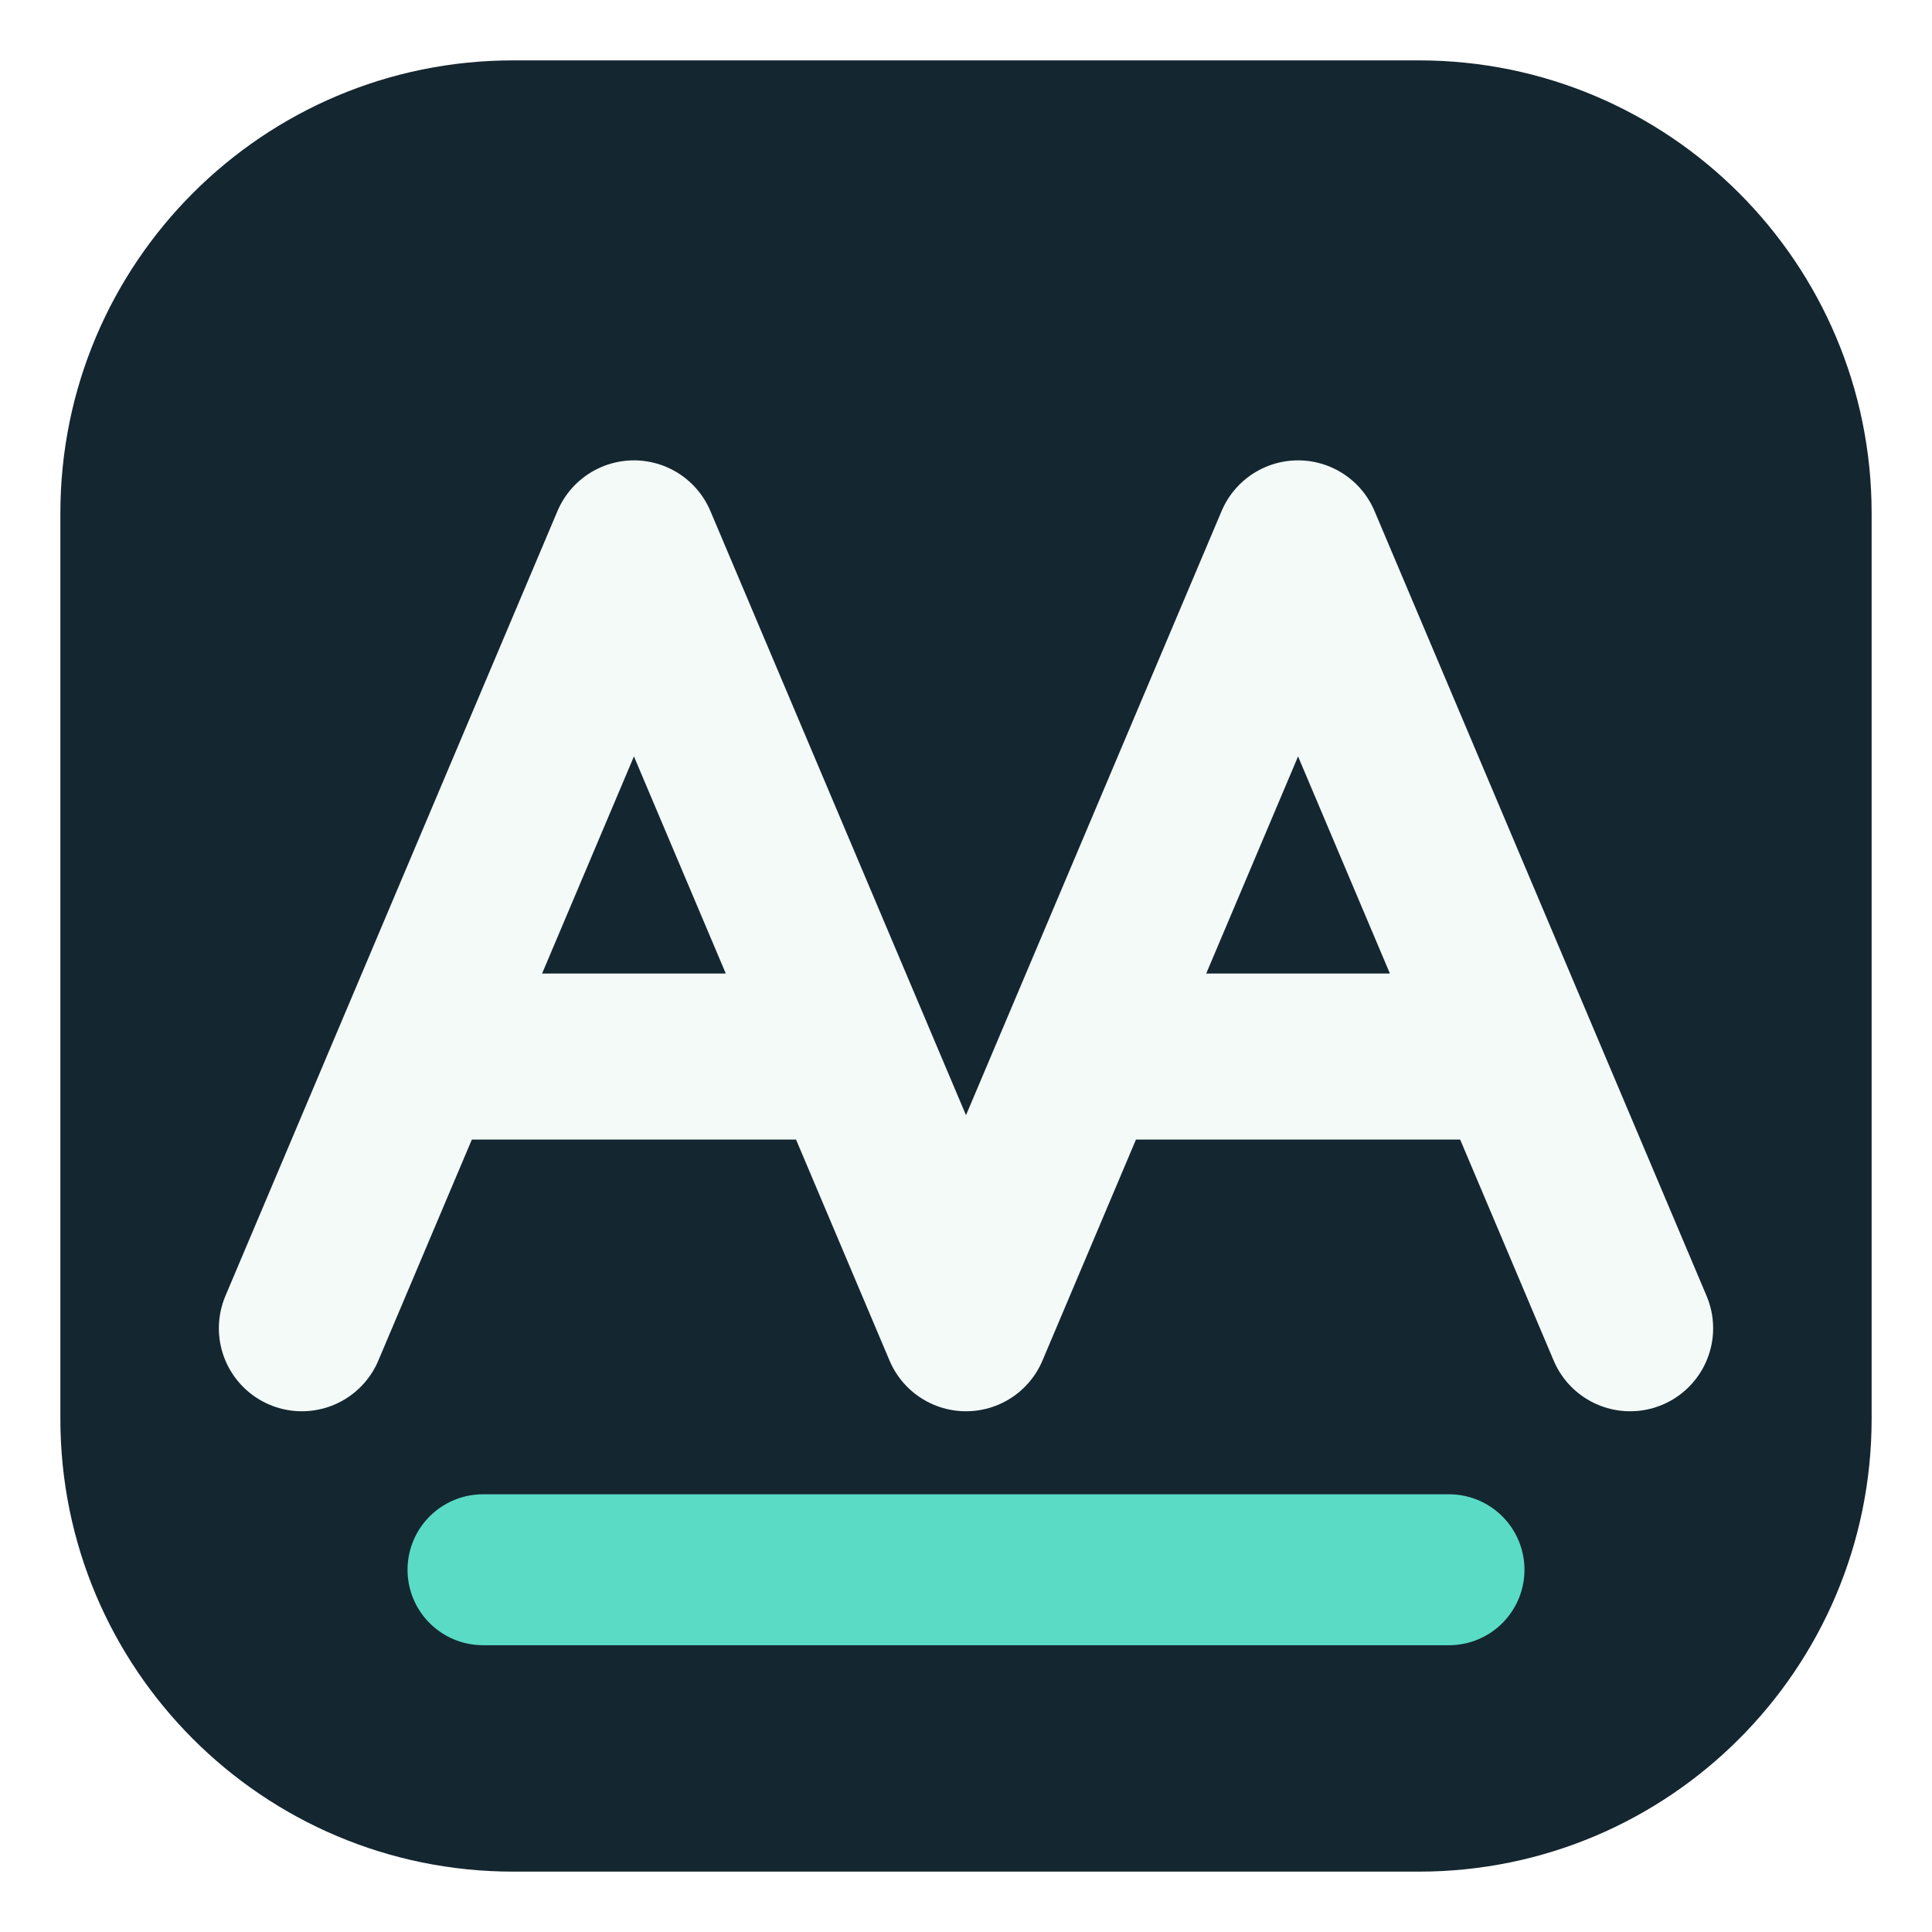
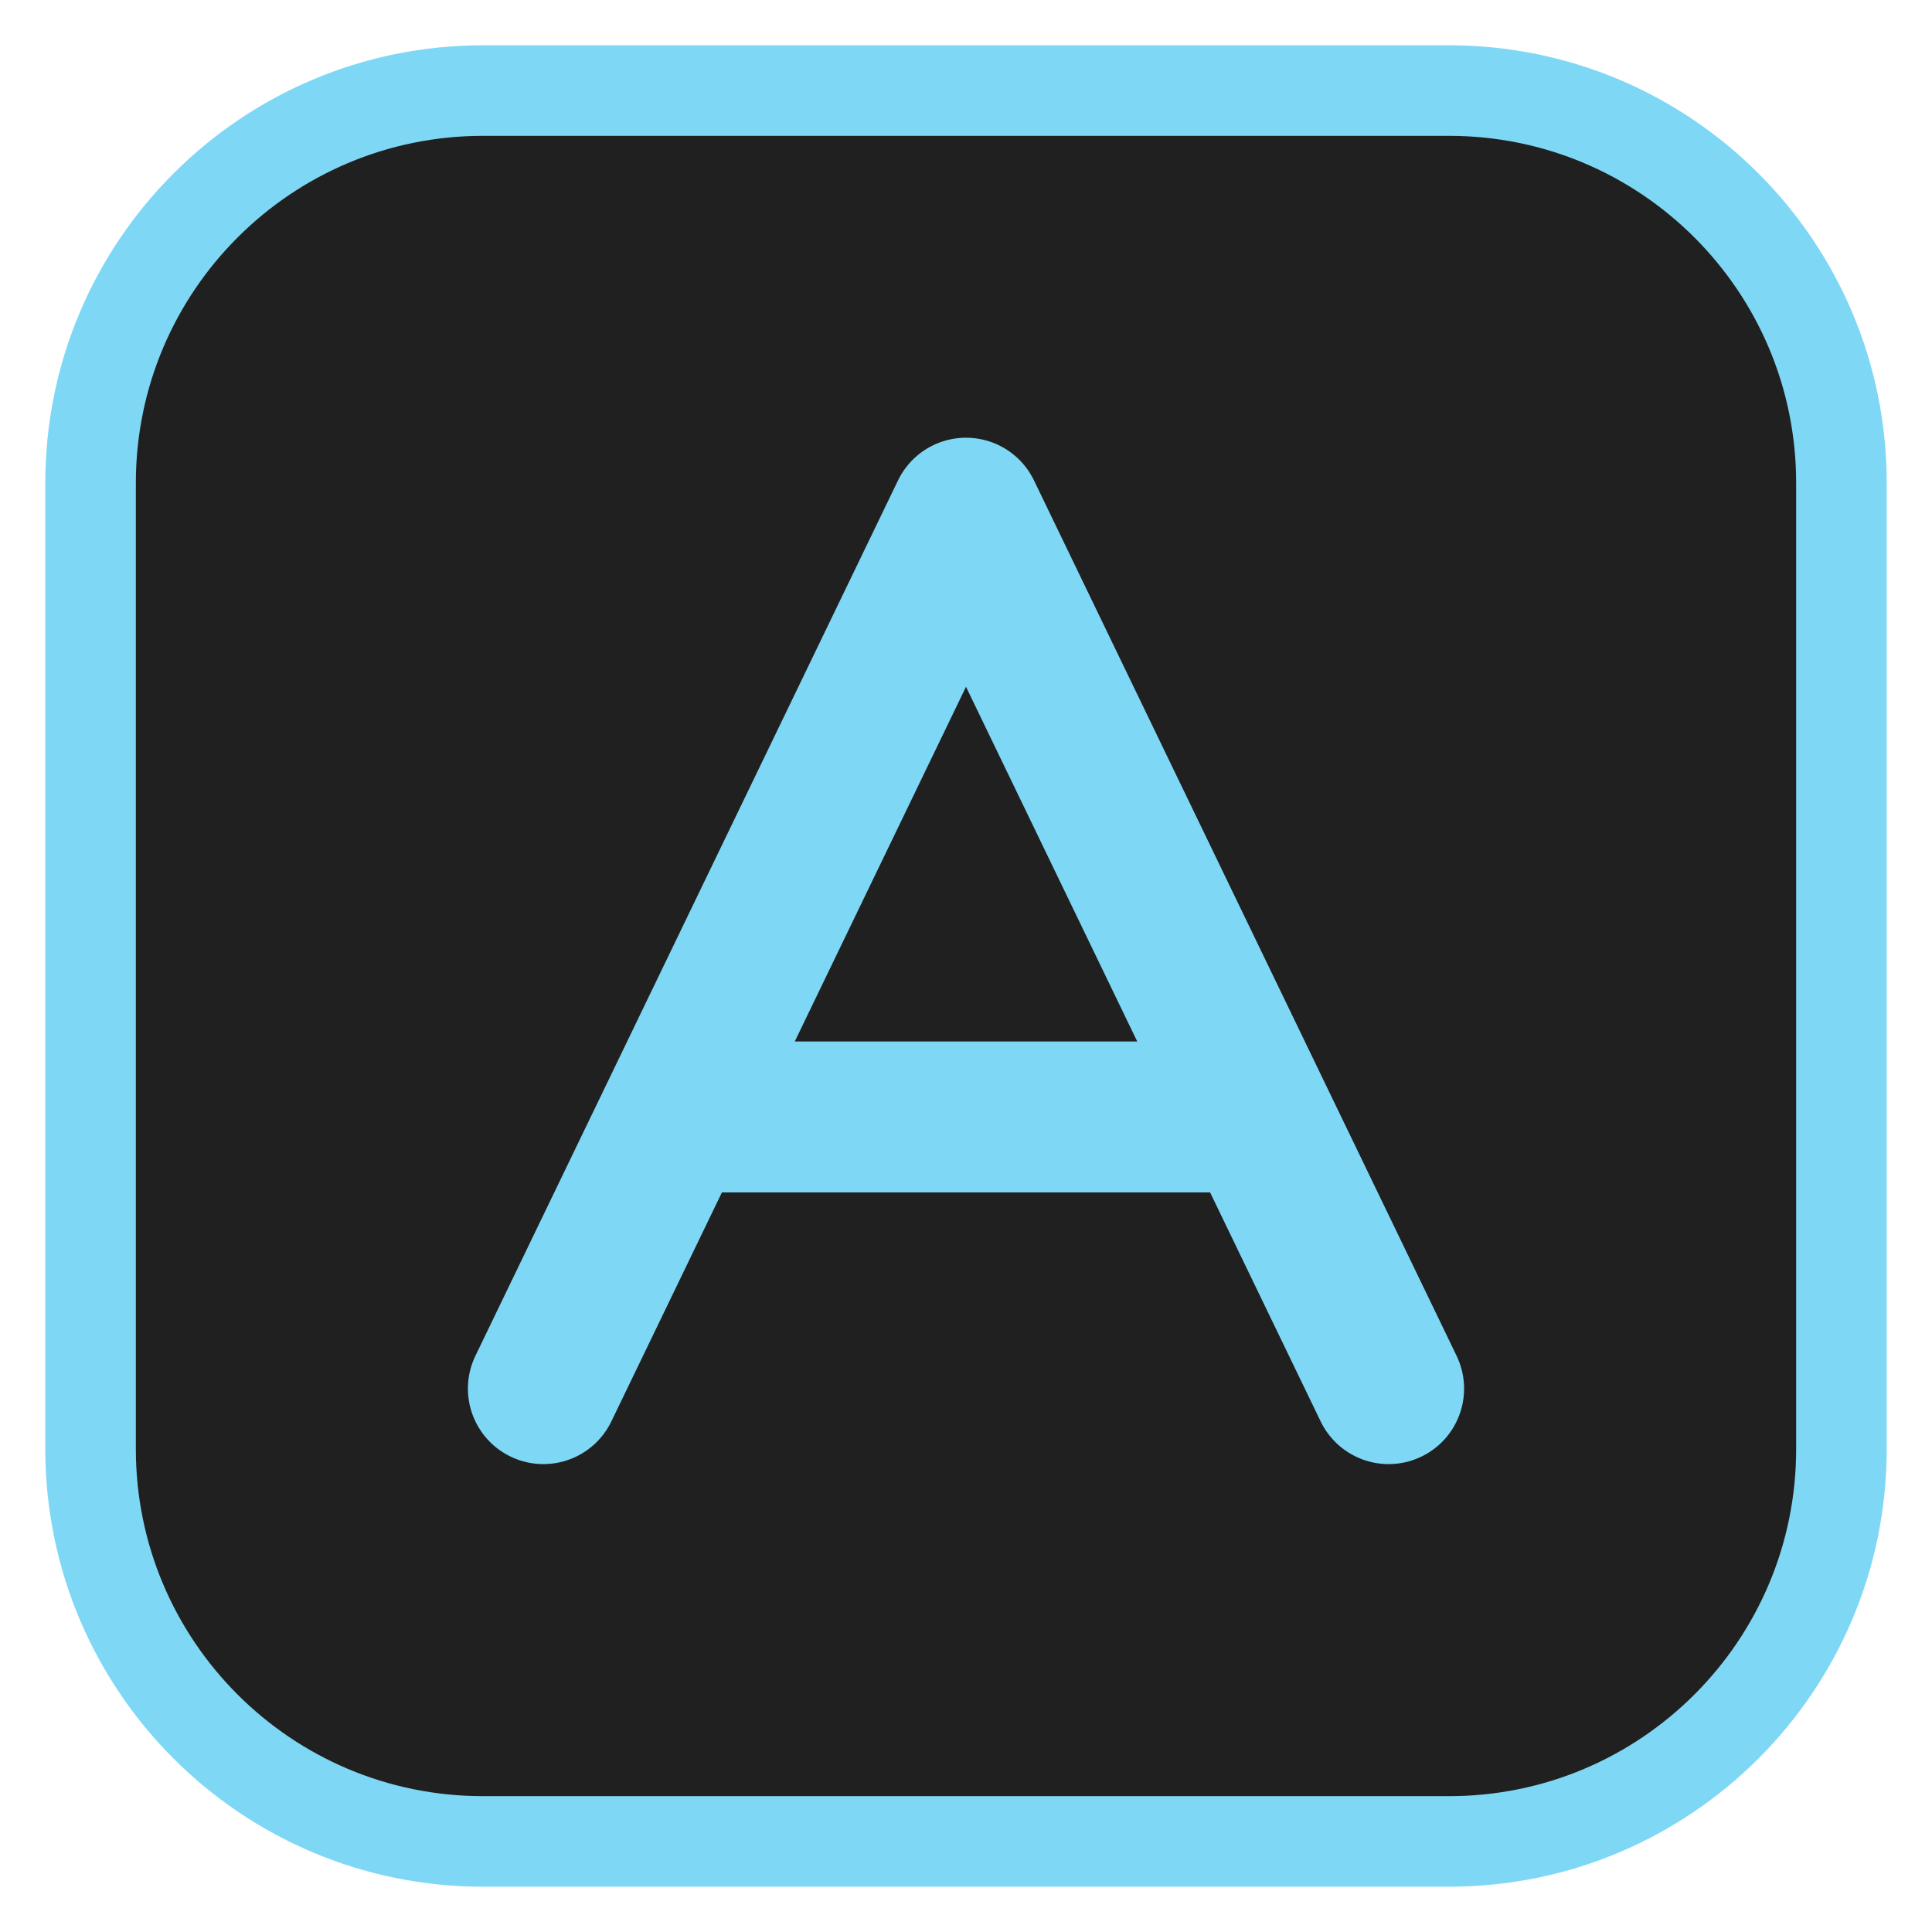
<svg xmlns="http://www.w3.org/2000/svg" viewBox="0 0 64 64" role="img" aria-label="AA Desk">
-   <rect x="2" y="2" width="60" height="60" rx="15" fill="#142630" />
-   <path d="M10 44 21 18l11 26M14 35h14M32 44l11-26 11 26M36 35h14" fill="none" stroke="#f3faf8" stroke-width="5.5" stroke-linecap="round" stroke-linejoin="round" />
-   <path d="M16 52h32" fill="none" stroke="#5adbc5" stroke-width="5" stroke-linecap="round" />
+   <rect x="3" y="3" width="58" height="58" rx="13" fill="#202020" stroke="#7ed8f5" stroke-width="3" />
+   <path d="M18 46 32 17l14 29M23 37h18" fill="none" stroke="#7ed8f5" stroke-width="5" stroke-linecap="round" stroke-linejoin="round" />
</svg>
